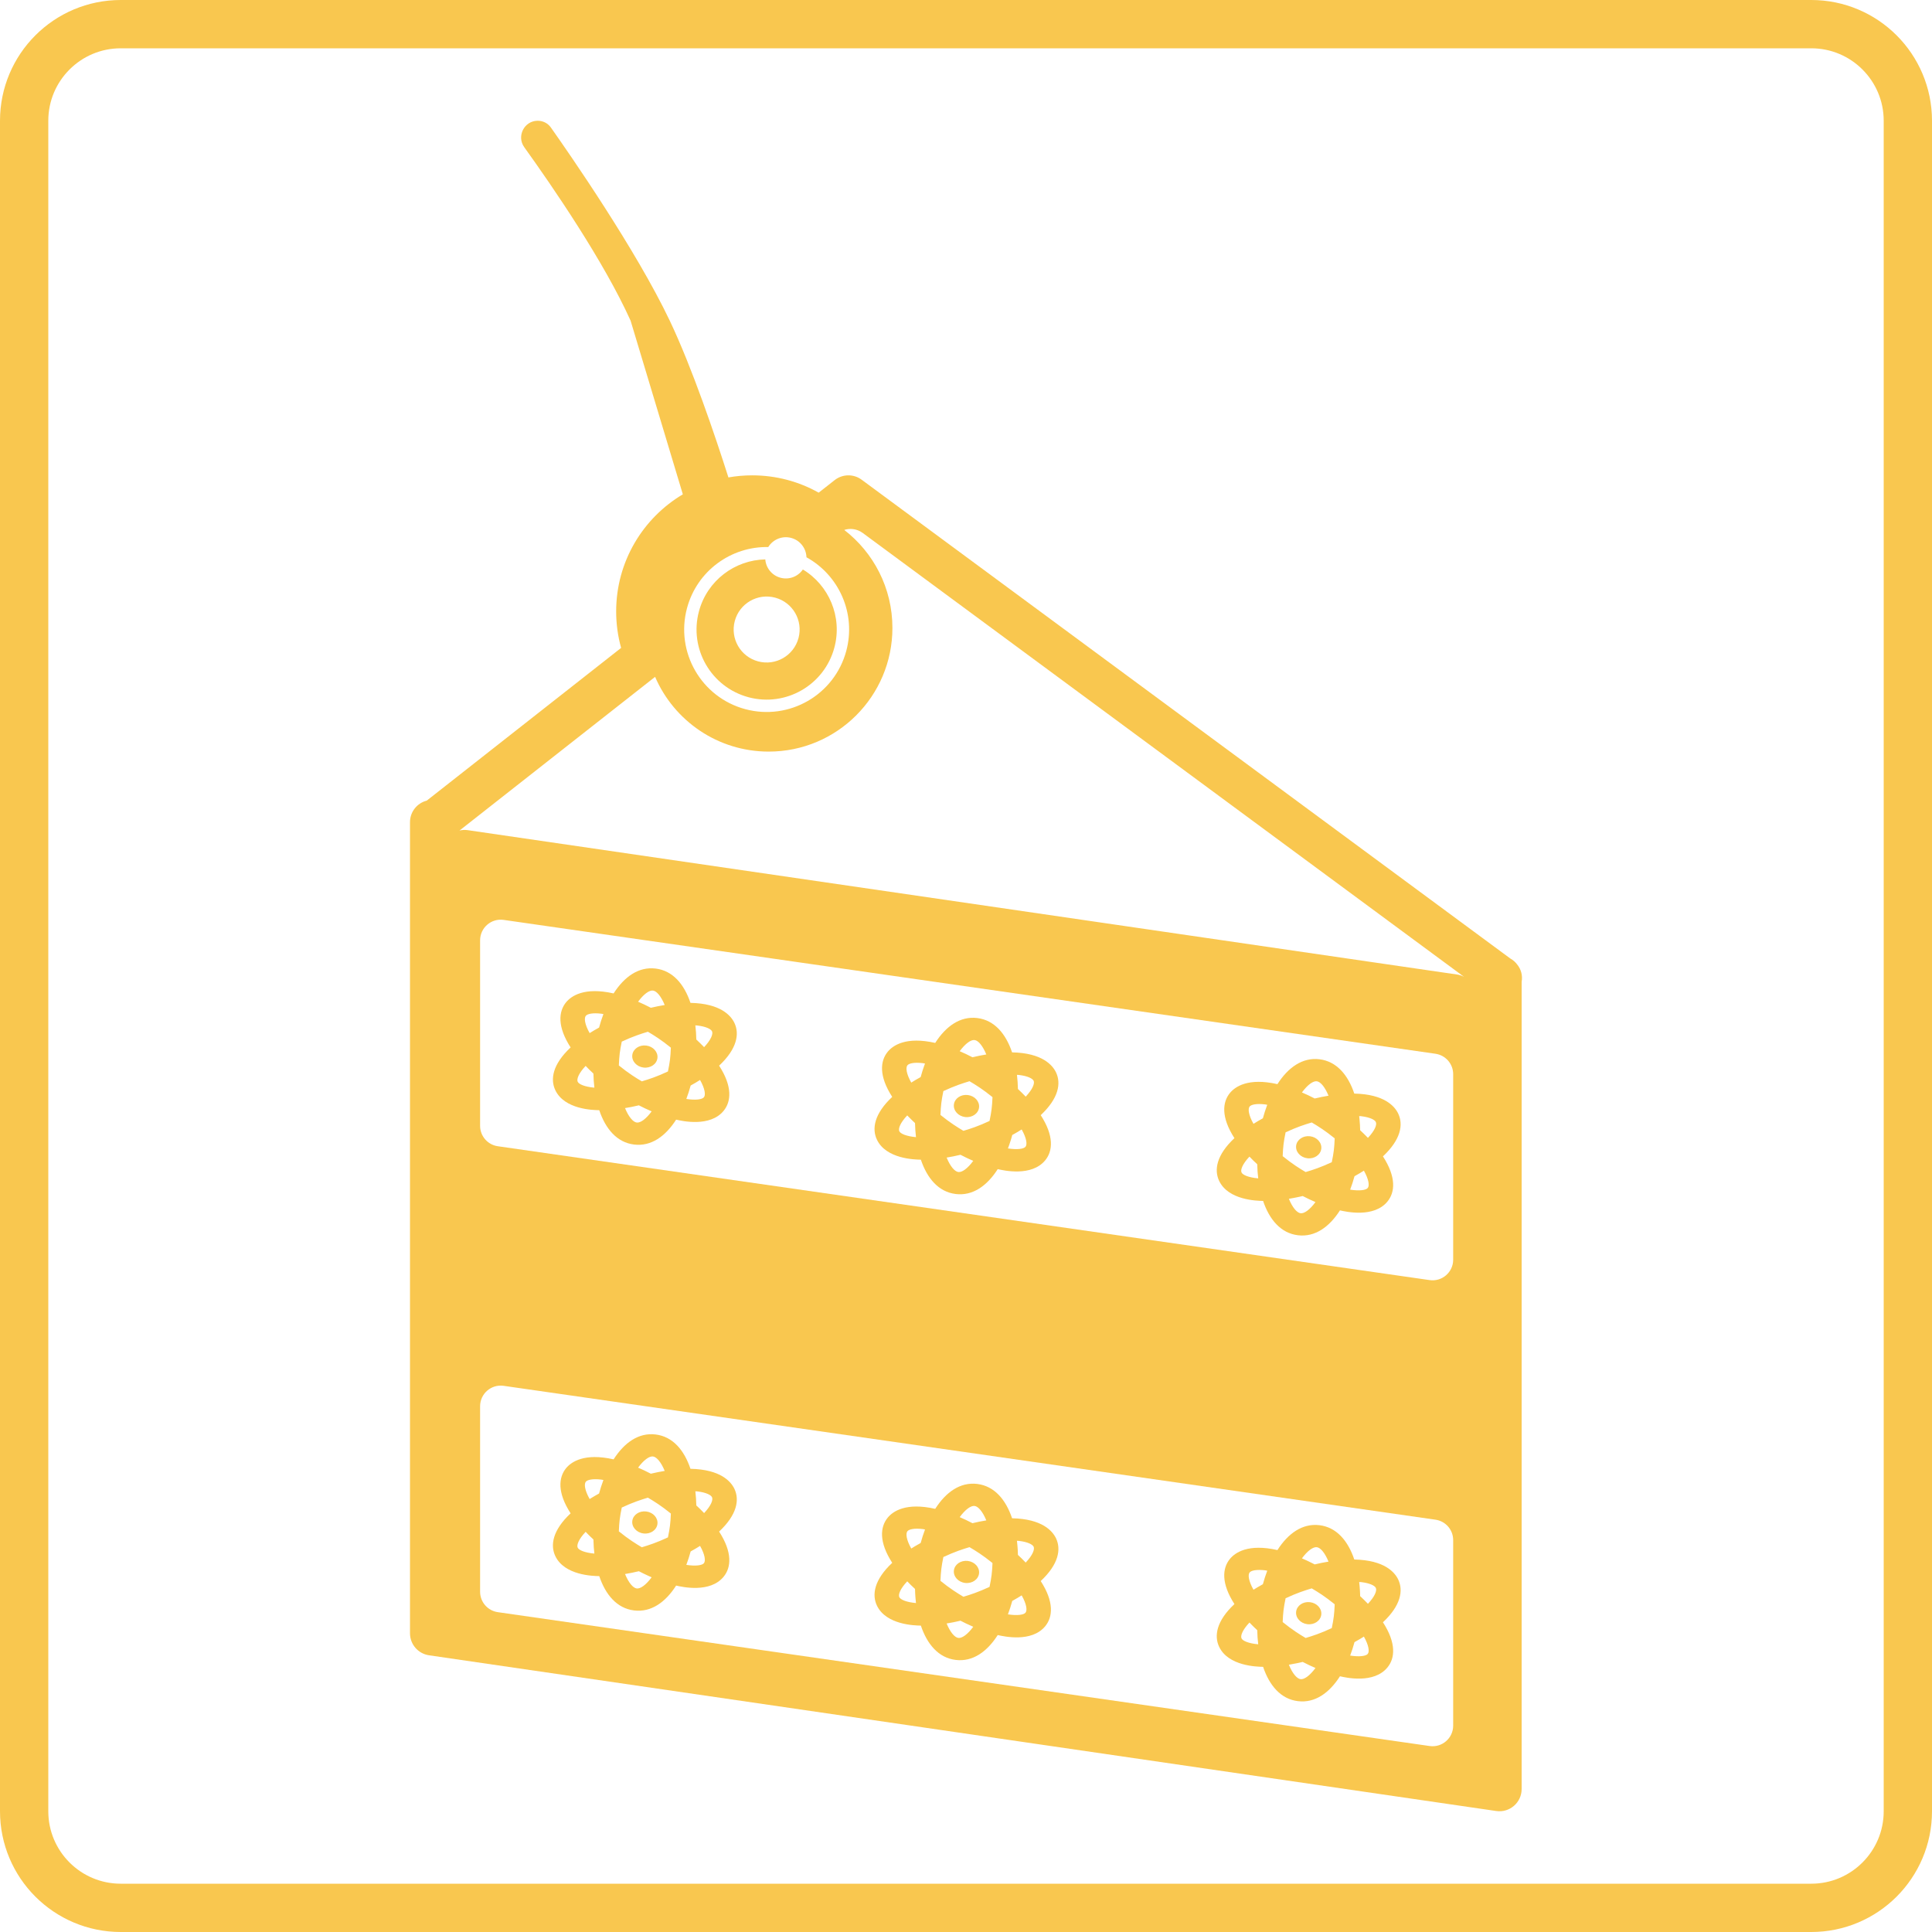
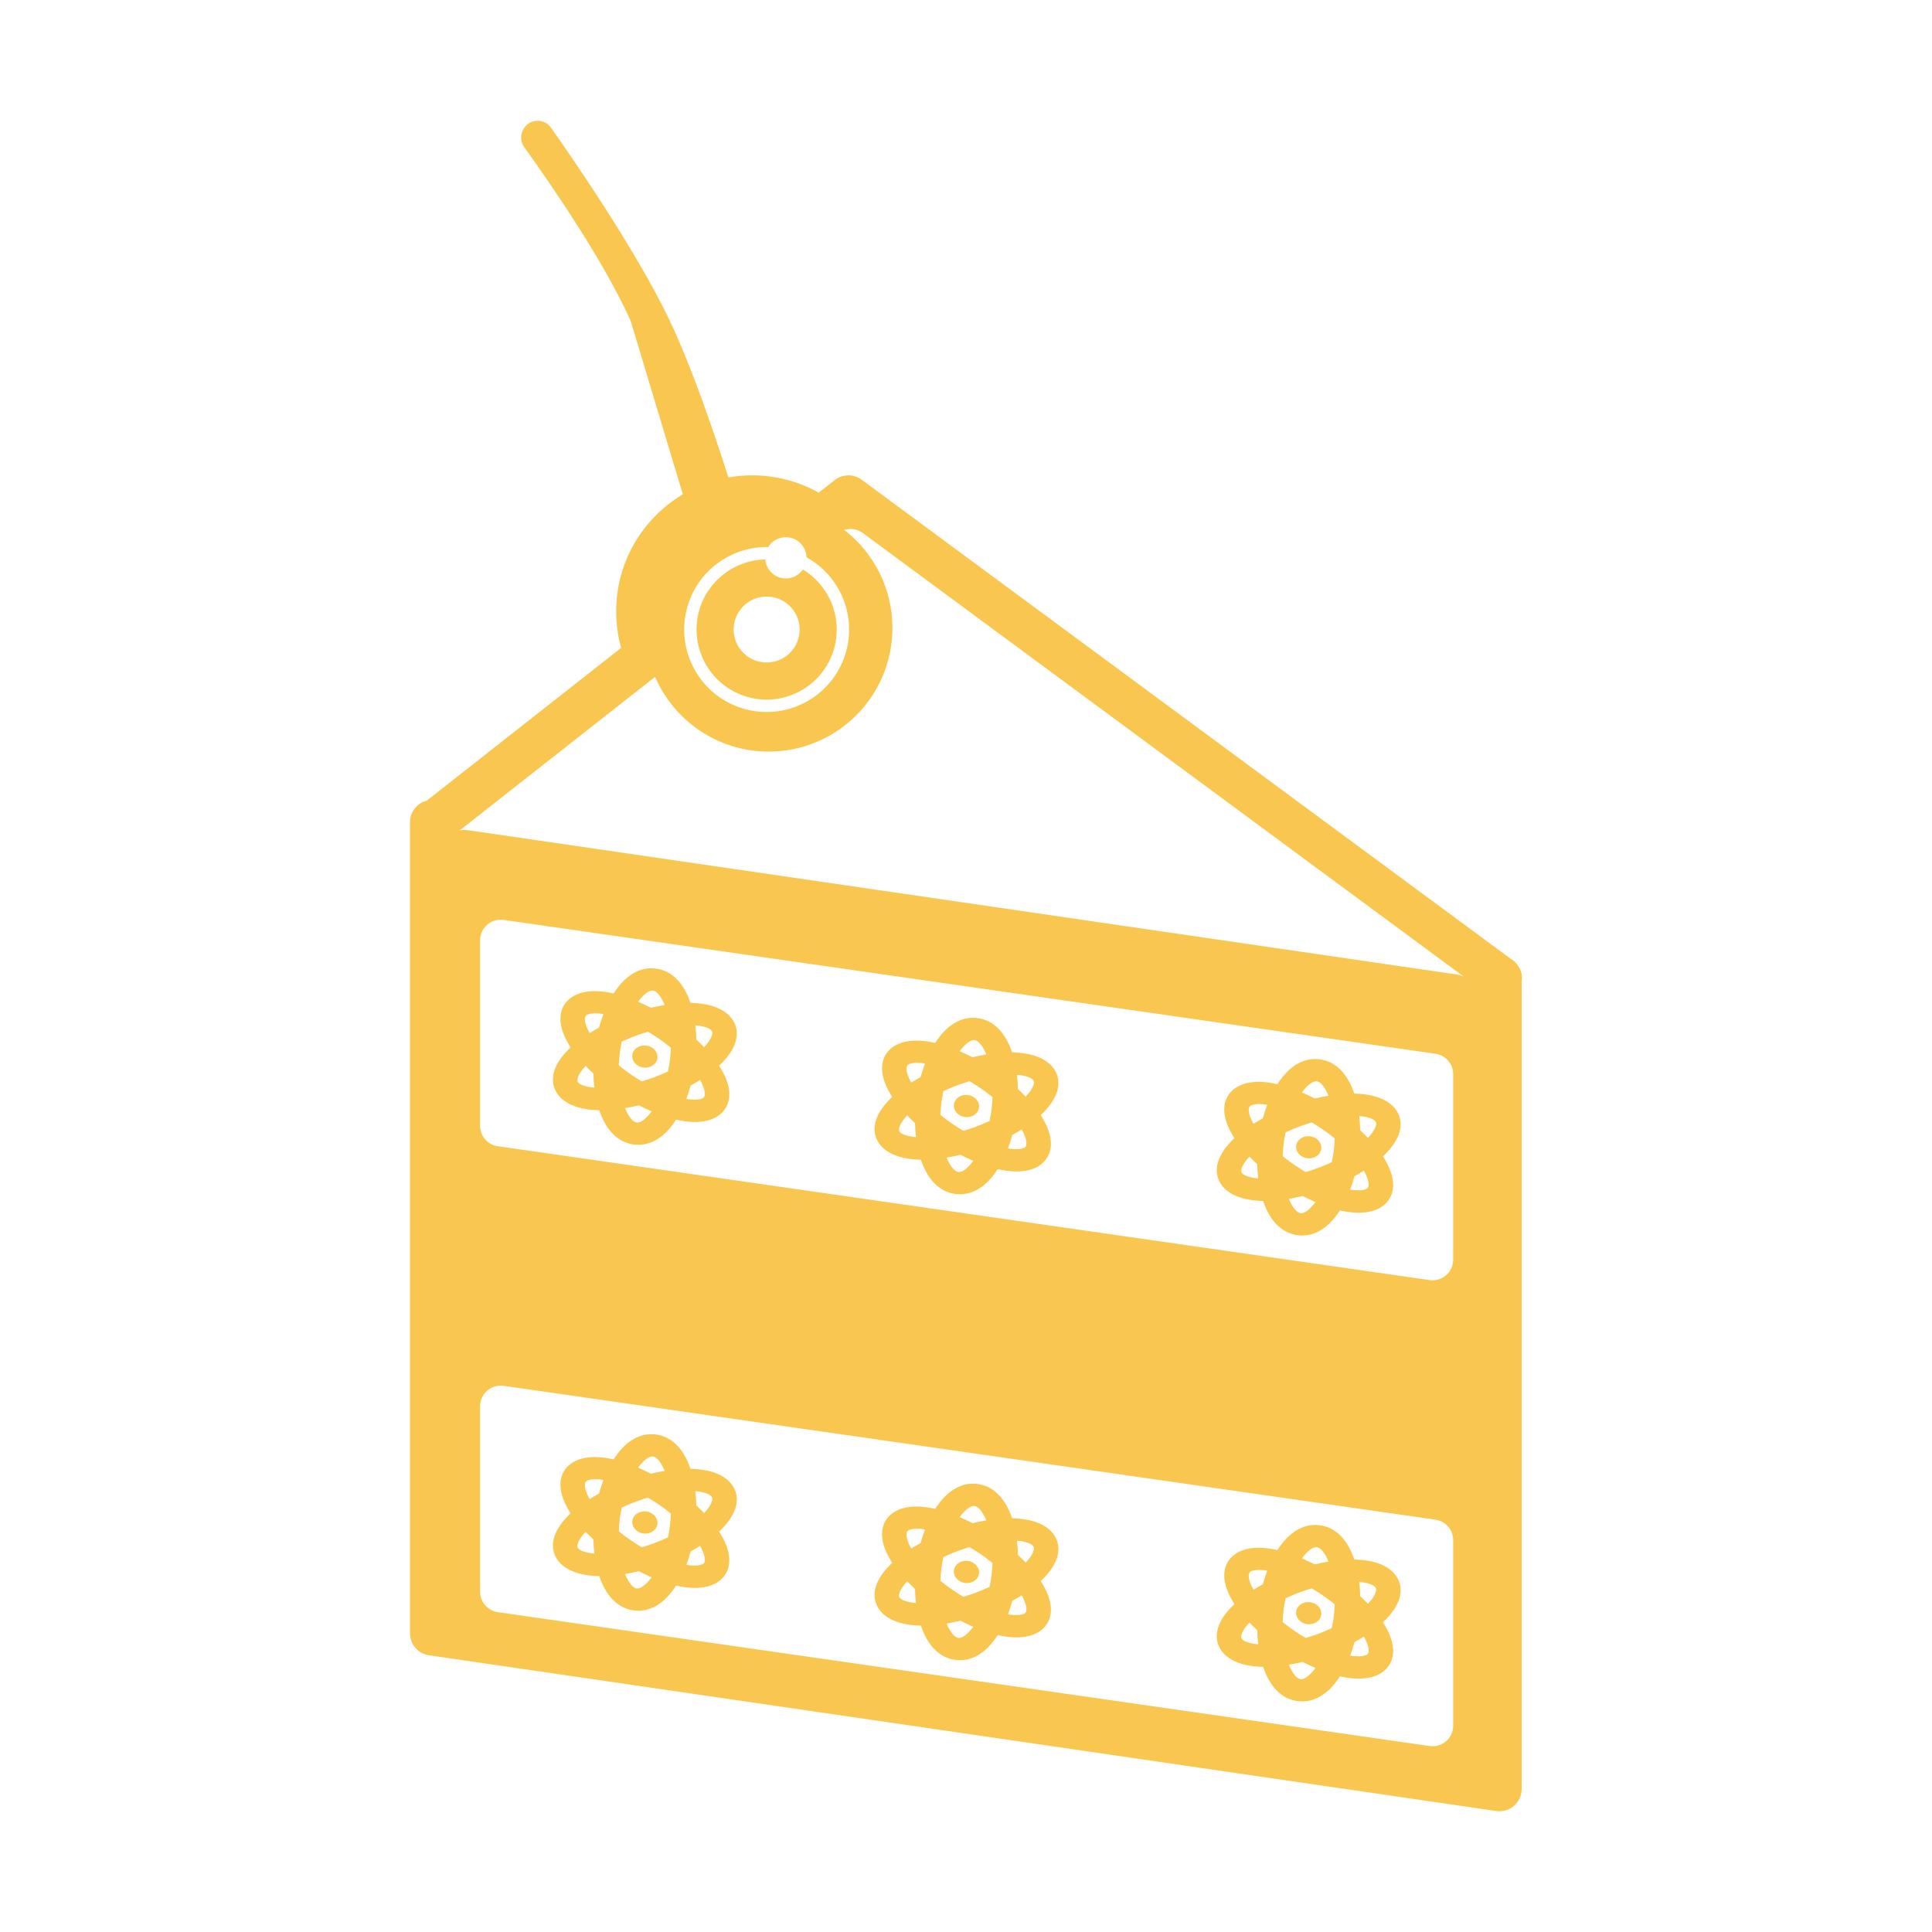
<svg xmlns="http://www.w3.org/2000/svg" width="80" height="80" viewBox="0 0 80 80" fill="none">
  <path d="M26.182 43.685C26.213 43.434 26.471 43.258 26.758 43.294C27.046 43.329 27.254 43.562 27.223 43.813C27.192 44.065 26.934 44.24 26.646 44.205C26.359 44.169 26.151 43.937 26.182 43.685Z" fill="#F9C74F" />
  <path fill-rule="evenodd" clip-rule="evenodd" d="M29.777 44.127C30.526 43.426 30.625 42.806 30.41 42.355C30.266 42.056 29.839 41.552 28.591 41.527C28.331 40.755 27.86 40.193 27.15 40.106C26.44 40.019 25.847 40.45 25.408 41.136C24.192 40.86 23.654 41.244 23.442 41.5C23.125 41.886 23.071 42.51 23.628 43.372C22.879 44.073 22.78 44.692 22.995 45.143C23.377 45.942 24.558 45.966 24.81 45.971L24.814 45.972C25.074 46.743 25.545 47.306 26.255 47.393C26.965 47.48 27.558 47.048 27.997 46.362L28.001 46.363C28.246 46.419 29.399 46.681 29.962 45.999C30.28 45.613 30.334 44.988 29.777 44.127ZM27.524 41.615C27.375 41.254 27.192 41.036 27.038 41.017C26.884 40.998 26.653 41.165 26.422 41.479C26.598 41.554 26.773 41.638 26.95 41.73C27.145 41.684 27.335 41.645 27.524 41.615ZM24.806 42.55C24.75 42.581 24.695 42.612 24.641 42.643L24.579 42.679L24.54 42.703L24.493 42.732C24.467 42.748 24.442 42.764 24.416 42.779C24.211 42.415 24.18 42.157 24.258 42.062C24.324 41.982 24.544 41.932 24.895 41.975C24.907 41.976 24.92 41.979 24.934 41.981L24.946 41.984C24.959 41.986 24.973 41.989 24.986 41.991C24.917 42.175 24.857 42.361 24.806 42.55ZM23.922 44.795C23.869 44.684 23.962 44.441 24.25 44.137C24.351 44.244 24.458 44.349 24.572 44.454C24.576 44.653 24.59 44.847 24.612 45.038C24.211 45.002 23.971 44.896 23.922 44.795ZM26.367 46.482C26.213 46.463 26.029 46.245 25.881 45.884C26.07 45.854 26.26 45.815 26.454 45.769C26.632 45.861 26.807 45.944 26.983 46.019C26.752 46.334 26.521 46.501 26.367 46.482ZM26.576 44.776C26.857 44.693 27.191 44.586 27.658 44.367C27.739 43.976 27.763 43.78 27.779 43.381C27.38 43.057 27.081 42.872 26.828 42.722C26.548 42.806 26.213 42.913 25.746 43.131C25.665 43.523 25.641 43.718 25.625 44.118C26.026 44.443 26.325 44.628 26.576 44.776ZM29.147 45.436C29.076 45.523 28.817 45.567 28.419 45.505C28.487 45.326 28.547 45.14 28.599 44.949C28.735 44.874 28.864 44.798 28.988 44.719C29.193 45.084 29.225 45.342 29.147 45.436ZM29.015 43.219C29.063 43.266 29.11 43.313 29.155 43.361C29.442 43.057 29.535 42.814 29.483 42.704C29.438 42.61 29.236 42.508 28.886 42.465C28.873 42.463 28.859 42.462 28.844 42.462L28.834 42.461C28.82 42.46 28.806 42.46 28.793 42.459C28.816 42.654 28.829 42.849 28.833 43.044C28.896 43.102 28.956 43.16 29.015 43.219Z" fill="#F9C74F" />
  <path d="M54.246 47.05C53.959 47.015 53.701 47.19 53.67 47.441C53.639 47.693 53.847 47.925 54.134 47.961C54.422 47.996 54.68 47.821 54.711 47.569C54.742 47.318 54.533 47.085 54.246 47.05Z" fill="#F9C74F" />
  <path fill-rule="evenodd" clip-rule="evenodd" d="M57.897 46.111C58.112 46.562 58.013 47.182 57.265 47.883C57.822 48.745 57.768 49.369 57.45 49.755C56.887 50.437 55.734 50.175 55.489 50.12L55.485 50.118C55.046 50.804 54.453 51.236 53.743 51.149C53.033 51.062 52.562 50.499 52.302 49.728L52.297 49.728C52.046 49.722 50.864 49.698 50.483 48.899C50.268 48.449 50.367 47.829 51.115 47.128C50.559 46.266 50.612 45.642 50.93 45.256C51.142 45 51.679 44.616 52.896 44.892C53.334 44.206 53.928 43.775 54.638 43.862C55.347 43.949 55.819 44.511 56.078 45.283C57.327 45.308 57.754 45.812 57.897 46.111ZM51.737 47.893C51.45 48.197 51.357 48.44 51.41 48.551C51.458 48.652 51.699 48.758 52.1 48.794C52.077 48.603 52.063 48.409 52.06 48.21C51.946 48.105 51.839 48 51.737 47.893ZM52.293 46.306C52.158 46.38 52.029 46.457 51.904 46.536C51.699 46.171 51.667 45.913 51.745 45.818C51.812 45.738 52.032 45.688 52.382 45.731C52.388 45.731 52.394 45.732 52.4 45.733C52.411 45.735 52.422 45.738 52.434 45.74C52.447 45.743 52.461 45.745 52.474 45.747C52.405 45.931 52.344 46.117 52.293 46.306ZM55.011 45.371C54.863 45.01 54.68 44.792 54.526 44.773C54.372 44.754 54.141 44.921 53.91 45.236C54.085 45.31 54.261 45.394 54.438 45.486C54.632 45.44 54.823 45.401 55.011 45.371ZM53.855 50.238C53.701 50.219 53.517 50.001 53.369 49.64C53.431 49.63 53.494 49.619 53.556 49.607C53.611 49.597 53.666 49.586 53.721 49.574C53.768 49.565 53.814 49.554 53.861 49.544C53.888 49.537 53.915 49.531 53.942 49.525C54.12 49.617 54.295 49.7 54.471 49.775C54.239 50.09 54.009 50.257 53.855 50.238ZM54.064 48.532C54.344 48.449 54.679 48.342 55.146 48.124C55.227 47.732 55.251 47.536 55.267 47.137C54.867 46.813 54.569 46.628 54.316 46.479C54.036 46.562 53.701 46.669 53.234 46.887C53.153 47.279 53.129 47.474 53.113 47.874C53.514 48.199 53.812 48.384 54.064 48.532ZM56.635 49.192C56.564 49.279 56.305 49.323 55.907 49.261C55.975 49.082 56.035 48.896 56.087 48.705C56.159 48.665 56.23 48.625 56.298 48.584C56.359 48.548 56.418 48.512 56.476 48.475C56.681 48.84 56.713 49.098 56.635 49.192ZM56.321 46.801C56.434 46.906 56.541 47.01 56.643 47.117C56.93 46.813 57.023 46.571 56.97 46.46C56.926 46.366 56.724 46.264 56.374 46.221C56.366 46.22 56.358 46.219 56.349 46.218L56.321 46.217L56.3 46.216L56.281 46.215L56.285 46.257L56.29 46.302L56.296 46.363C56.303 46.437 56.308 46.511 56.313 46.584C56.317 46.656 56.319 46.728 56.321 46.801Z" fill="#F9C74F" />
  <path d="M40.075 45.343C39.788 45.307 39.53 45.483 39.499 45.734C39.468 45.986 39.676 46.218 39.964 46.254C40.251 46.289 40.509 46.113 40.54 45.862C40.571 45.611 40.363 45.378 40.075 45.343Z" fill="#F9C74F" />
  <path fill-rule="evenodd" clip-rule="evenodd" d="M43.094 46.176C43.843 45.474 43.942 44.855 43.727 44.404C43.583 44.105 43.156 43.601 41.908 43.576C41.648 42.804 41.177 42.242 40.467 42.155C39.757 42.068 39.164 42.499 38.725 43.185C37.508 42.909 36.971 43.293 36.76 43.549C36.442 43.934 36.388 44.559 36.945 45.42C36.196 46.122 36.097 46.741 36.312 47.192C36.694 47.99 37.876 48.015 38.127 48.02L38.131 48.02C38.391 48.792 38.862 49.354 39.572 49.441C40.282 49.529 40.875 49.097 41.314 48.411L41.318 48.412C41.563 48.468 42.716 48.73 43.279 48.047C43.597 47.662 43.651 47.037 43.094 46.176ZM37.567 46.186C37.279 46.49 37.186 46.733 37.239 46.843C37.288 46.945 37.528 47.05 37.929 47.087C37.907 46.896 37.893 46.701 37.889 46.503L37.86 46.476C37.837 46.455 37.815 46.433 37.792 46.412C37.773 46.393 37.754 46.375 37.735 46.356C37.692 46.315 37.651 46.273 37.61 46.231L37.567 46.186ZM38.123 44.599C37.987 44.673 37.858 44.749 37.733 44.828C37.528 44.464 37.497 44.206 37.575 44.111C37.641 44.03 37.861 43.98 38.212 44.023C38.219 44.024 38.227 44.026 38.235 44.027L38.242 44.028L38.245 44.029L38.263 44.032C38.277 44.035 38.291 44.038 38.303 44.04C38.294 44.064 38.285 44.088 38.276 44.113C38.261 44.156 38.245 44.2 38.231 44.243C38.224 44.263 38.218 44.283 38.211 44.302L38.201 44.333L38.19 44.367C38.166 44.444 38.144 44.521 38.123 44.599ZM40.841 43.663C40.692 43.302 40.509 43.084 40.355 43.066C40.201 43.047 39.97 43.214 39.739 43.528C39.915 43.603 40.09 43.687 40.267 43.779C40.462 43.732 40.652 43.694 40.841 43.663ZM39.684 48.531C39.53 48.512 39.346 48.294 39.198 47.933C39.387 47.902 39.577 47.864 39.772 47.817C39.851 47.858 39.93 47.898 40.009 47.936C40.032 47.947 40.054 47.958 40.077 47.968L40.147 48C40.198 48.023 40.249 48.046 40.3 48.068C40.069 48.383 39.838 48.55 39.684 48.531ZM39.893 46.825C40.174 46.742 40.508 46.635 40.975 46.416C41.056 46.025 41.08 45.829 41.097 45.43C40.697 45.105 40.398 44.92 40.145 44.771C39.865 44.855 39.531 44.962 39.063 45.18C38.983 45.572 38.959 45.767 38.942 46.167C39.343 46.491 39.642 46.676 39.893 46.825ZM42.464 47.485C42.393 47.572 42.135 47.615 41.736 47.554L41.745 47.531C41.76 47.49 41.775 47.448 41.79 47.406C41.809 47.35 41.828 47.294 41.846 47.237L41.858 47.2L41.874 47.146C41.889 47.096 41.903 47.047 41.916 46.997L41.969 46.968C42.086 46.903 42.197 46.837 42.305 46.768C42.511 47.133 42.542 47.391 42.464 47.485ZM42.15 45.093C42.264 45.198 42.37 45.303 42.472 45.41C42.759 45.106 42.852 44.863 42.8 44.752C42.755 44.658 42.553 44.556 42.203 44.513C42.195 44.512 42.186 44.512 42.177 44.511L42.159 44.51L42.151 44.51L42.142 44.509L42.136 44.509C42.127 44.509 42.118 44.508 42.11 44.507C42.133 44.702 42.146 44.898 42.15 45.093Z" fill="#F9C74F" />
  <path d="M26.182 62.978C26.213 62.727 26.471 62.551 26.758 62.587C27.046 62.622 27.254 62.854 27.223 63.106C27.192 63.357 26.934 63.533 26.646 63.497C26.359 63.462 26.151 63.23 26.182 62.978Z" fill="#F9C74F" />
  <path fill-rule="evenodd" clip-rule="evenodd" d="M30.41 61.648C30.625 62.099 30.526 62.718 29.777 63.419C30.334 64.281 30.28 64.906 29.962 65.291C29.399 65.974 28.246 65.712 28.001 65.656L27.997 65.655C27.558 66.341 26.965 66.772 26.255 66.685C25.545 66.598 25.074 66.036 24.814 65.264L24.81 65.264C24.558 65.259 23.377 65.234 22.995 64.436C22.78 63.985 22.879 63.365 23.628 62.664C23.071 61.803 23.125 61.178 23.442 60.792C23.654 60.536 24.192 60.153 25.408 60.429C25.847 59.743 26.44 59.311 27.15 59.399C27.86 59.486 28.331 60.048 28.591 60.82C29.839 60.845 30.266 61.348 30.41 61.648ZM27.038 60.309C27.192 60.328 27.375 60.546 27.524 60.907C27.335 60.938 27.145 60.976 26.95 61.023C26.773 60.931 26.598 60.847 26.422 60.772C26.653 60.458 26.884 60.291 27.038 60.309ZM24.641 61.936C24.695 61.905 24.75 61.874 24.806 61.843C24.857 61.654 24.917 61.468 24.986 61.284C24.973 61.282 24.959 61.279 24.946 61.276L24.934 61.274C24.92 61.271 24.907 61.269 24.895 61.267C24.544 61.224 24.324 61.274 24.258 61.355C24.18 61.45 24.211 61.708 24.416 62.072L24.458 62.046L24.507 62.016L24.54 61.996C24.573 61.976 24.607 61.956 24.641 61.936ZM24.25 63.43C23.962 63.734 23.869 63.977 23.922 64.087C23.971 64.189 24.211 64.294 24.612 64.331C24.602 64.245 24.593 64.159 24.587 64.072C24.579 63.965 24.574 63.856 24.572 63.747C24.458 63.642 24.351 63.537 24.25 63.43ZM25.881 65.177C26.029 65.538 26.213 65.756 26.367 65.775C26.521 65.793 26.752 65.626 26.983 65.312C26.944 65.295 26.906 65.279 26.868 65.261C26.731 65.2 26.593 65.133 26.454 65.061C26.26 65.108 26.07 65.146 25.881 65.177ZM27.658 63.66C27.191 63.878 26.857 63.985 26.576 64.069C26.325 63.92 26.026 63.735 25.625 63.41C25.641 63.011 25.665 62.815 25.746 62.424C26.213 62.206 26.548 62.099 26.828 62.015C27.081 62.164 27.38 62.349 27.779 62.673C27.763 63.073 27.739 63.269 27.658 63.66ZM28.419 64.798C28.817 64.859 29.076 64.816 29.147 64.729C29.225 64.634 29.193 64.376 28.988 64.012C28.864 64.091 28.735 64.167 28.599 64.241C28.547 64.433 28.487 64.618 28.419 64.798ZM29.105 62.602C29.076 62.572 29.046 62.541 29.015 62.511C28.985 62.482 28.955 62.453 28.925 62.423C28.895 62.395 28.864 62.366 28.833 62.337C28.829 62.142 28.816 61.946 28.793 61.751C28.805 61.752 28.819 61.753 28.834 61.754L28.844 61.754L28.866 61.755L28.879 61.757L28.886 61.757C29.236 61.8 29.438 61.902 29.483 61.996C29.535 62.107 29.442 62.35 29.155 62.654C29.139 62.636 29.122 62.619 29.105 62.602Z" fill="#F9C74F" />
  <path d="M53.67 66.734C53.701 66.483 53.959 66.307 54.246 66.343C54.533 66.378 54.742 66.611 54.711 66.862C54.68 67.113 54.422 67.289 54.134 67.254C53.847 67.218 53.639 66.986 53.67 66.734Z" fill="#F9C74F" />
  <path fill-rule="evenodd" clip-rule="evenodd" d="M57.265 67.175C58.013 66.475 58.112 65.855 57.897 65.404C57.754 65.105 57.327 64.601 56.078 64.576C55.819 63.804 55.347 63.242 54.638 63.155C53.928 63.068 53.334 63.499 52.896 64.185C51.679 63.909 51.142 64.293 50.93 64.549C50.612 64.934 50.559 65.559 51.115 66.421C50.367 67.122 50.268 67.741 50.483 68.192C50.864 68.99 52.046 69.015 52.297 69.02L52.302 69.02C52.562 69.792 53.033 70.354 53.743 70.441C54.453 70.529 55.046 70.097 55.485 69.411L55.489 69.412C55.734 69.468 56.887 69.73 57.45 69.047C57.768 68.662 57.822 68.037 57.265 67.175ZM51.41 67.844C51.357 67.733 51.45 67.49 51.737 67.186C51.796 67.248 51.856 67.309 51.919 67.369C51.965 67.414 52.011 67.458 52.06 67.503C52.063 67.701 52.077 67.896 52.1 68.087C51.699 68.05 51.458 67.945 51.41 67.844ZM51.904 65.828C51.962 65.792 52.02 65.756 52.079 65.721C52.149 65.68 52.22 65.639 52.293 65.599C52.344 65.41 52.405 65.224 52.474 65.04L52.462 65.038L52.453 65.036L52.434 65.032C52.422 65.03 52.411 65.028 52.4 65.026C52.394 65.025 52.388 65.024 52.382 65.023C52.032 64.981 51.812 65.03 51.745 65.111C51.667 65.206 51.699 65.464 51.904 65.828ZM54.526 64.066C54.68 64.084 54.863 64.302 55.011 64.663C54.823 64.694 54.632 64.732 54.438 64.779L54.401 64.76L54.344 64.731L54.284 64.701C54.159 64.639 54.034 64.581 53.91 64.528C54.141 64.214 54.372 64.047 54.526 64.066ZM53.369 68.933C53.517 69.294 53.701 69.512 53.855 69.531C54.009 69.549 54.239 69.382 54.471 69.068C54.295 68.993 54.12 68.909 53.942 68.817C53.902 68.827 53.861 68.836 53.821 68.845C53.788 68.853 53.755 68.86 53.721 68.867C53.603 68.892 53.486 68.914 53.369 68.933ZM55.146 67.416C54.679 67.635 54.344 67.742 54.064 67.825C53.812 67.676 53.514 67.491 53.113 67.167C53.129 66.767 53.153 66.572 53.234 66.18C53.701 65.962 54.036 65.855 54.316 65.771C54.569 65.92 54.867 66.105 55.267 66.43C55.251 66.829 55.227 67.025 55.146 67.416ZM55.907 68.554C56.305 68.615 56.564 68.572 56.635 68.485C56.713 68.391 56.681 68.132 56.476 67.768C56.454 67.782 56.431 67.796 56.408 67.81C56.372 67.833 56.335 67.855 56.298 67.877C56.23 67.918 56.159 67.958 56.087 67.997C56.035 68.189 55.975 68.374 55.907 68.554ZM56.643 66.41C56.541 66.303 56.434 66.198 56.321 66.093L56.32 66.047L56.318 65.984C56.316 65.949 56.315 65.913 56.313 65.877C56.306 65.754 56.295 65.63 56.281 65.507L56.3 65.509L56.321 65.51L56.342 65.511C56.349 65.511 56.357 65.512 56.364 65.512L56.374 65.513C56.724 65.556 56.926 65.658 56.97 65.752C57.023 65.863 56.93 66.106 56.643 66.41Z" fill="#F9C74F" />
  <path d="M39.499 65.027C39.53 64.775 39.788 64.6 40.075 64.635C40.363 64.671 40.571 64.903 40.54 65.155C40.509 65.406 40.251 65.581 39.964 65.546C39.676 65.511 39.468 65.278 39.499 65.027Z" fill="#F9C74F" />
  <path fill-rule="evenodd" clip-rule="evenodd" d="M43.727 63.697C43.942 64.148 43.843 64.767 43.094 65.468C43.651 66.33 43.597 66.954 43.279 67.34C42.716 68.022 41.563 67.76 41.318 67.705L41.314 67.704C40.875 68.39 40.282 68.821 39.572 68.734C38.862 68.647 38.391 68.085 38.131 67.313L38.127 67.313C37.876 67.308 36.694 67.283 36.312 66.485C36.097 66.034 36.196 65.414 36.945 64.713C36.388 63.852 36.442 63.227 36.76 62.841C36.971 62.585 37.508 62.201 38.725 62.478C39.164 61.791 39.757 61.36 40.467 61.447C41.177 61.535 41.648 62.096 41.908 62.868C43.156 62.894 43.583 63.397 43.727 63.697ZM37.239 66.136C37.186 66.025 37.279 65.783 37.567 65.479C37.669 65.586 37.775 65.691 37.889 65.795C37.89 65.852 37.892 65.908 37.895 65.964C37.897 66.009 37.899 66.053 37.903 66.098C37.904 66.121 37.906 66.144 37.908 66.166C37.914 66.238 37.921 66.309 37.929 66.379C37.528 66.343 37.288 66.237 37.239 66.136ZM37.885 64.028C37.962 63.981 38.041 63.936 38.123 63.892C38.174 63.703 38.234 63.516 38.303 63.333L38.289 63.33L38.263 63.325L38.242 63.321C38.232 63.319 38.221 63.317 38.212 63.316C37.861 63.273 37.641 63.323 37.575 63.404C37.497 63.498 37.528 63.756 37.733 64.121C37.767 64.1 37.801 64.079 37.836 64.058L37.885 64.028ZM40.355 62.358C40.509 62.377 40.692 62.595 40.841 62.956C40.652 62.986 40.462 63.025 40.267 63.072C40.09 62.98 39.915 62.896 39.739 62.821C39.97 62.506 40.201 62.339 40.355 62.358ZM39.198 67.225C39.346 67.587 39.53 67.804 39.684 67.823C39.838 67.842 40.069 67.675 40.3 67.361C40.203 67.319 40.106 67.275 40.009 67.229C39.93 67.191 39.851 67.151 39.772 67.11C39.577 67.156 39.387 67.195 39.198 67.225ZM40.975 65.709C40.508 65.927 40.174 66.034 39.893 66.118C39.642 65.969 39.343 65.784 38.942 65.459C38.959 65.06 38.983 64.864 39.063 64.473C39.531 64.255 39.865 64.147 40.145 64.064C40.398 64.213 40.697 64.398 41.097 64.722C41.08 65.122 41.056 65.317 40.975 65.709ZM41.736 66.847C42.135 66.908 42.393 66.865 42.464 66.778C42.542 66.683 42.511 66.425 42.305 66.061C42.197 66.129 42.086 66.196 41.969 66.261L41.916 66.29C41.864 66.481 41.804 66.667 41.736 66.847ZM42.29 64.518L42.246 64.477L42.216 64.448L42.177 64.411L42.15 64.386C42.148 64.267 42.142 64.148 42.132 64.029C42.126 63.953 42.119 63.876 42.11 63.8C42.122 63.801 42.136 63.802 42.149 63.802L42.151 63.803L42.159 63.803C42.174 63.804 42.19 63.804 42.203 63.806C42.553 63.849 42.755 63.951 42.8 64.045C42.852 64.156 42.759 64.398 42.472 64.703C42.42 64.648 42.367 64.594 42.312 64.54L42.29 64.518Z" fill="#F9C74F" />
  <path fill-rule="evenodd" clip-rule="evenodd" d="M32.319 23.923C32.679 24.019 33.046 23.872 33.245 23.581C34.324 24.232 34.891 25.54 34.549 26.818C34.134 28.367 32.542 29.285 30.994 28.871C29.445 28.456 28.527 26.864 28.941 25.316C29.284 24.037 30.429 23.188 31.689 23.164C31.716 23.515 31.96 23.827 32.319 23.923ZM33.064 26.421C32.869 27.149 32.12 27.582 31.391 27.386C30.663 27.191 30.23 26.442 30.426 25.713C30.621 24.985 31.37 24.552 32.099 24.748C32.827 24.943 33.26 25.692 33.064 26.421Z" fill="#F9C74F" />
  <path fill-rule="evenodd" clip-rule="evenodd" d="M22.266 5C21.707 5 21.382 5.642 21.708 6.095C22.872 7.716 25.007 10.824 26.112 13.28L28.275 20.469C26.622 21.451 25.514 23.255 25.514 25.317C25.514 25.84 25.585 26.347 25.719 26.828L17.671 33.152C17.277 33.252 16.977 33.609 16.977 34.044V67.631C16.977 68.088 17.313 68.476 17.765 68.542L61.955 74.99C62.511 75.071 63.008 74.641 63.008 74.079V40.656C63.051 40.409 62.996 40.144 62.816 39.929C62.784 39.887 62.748 39.848 62.709 39.812C62.656 39.764 62.596 39.721 62.532 39.685L35.678 19.863C35.345 19.617 34.888 19.624 34.562 19.88L33.9 20.4C33.087 19.943 32.148 19.683 31.148 19.683C30.812 19.683 30.482 19.712 30.162 19.769C29.613 18.047 28.665 15.239 27.734 13.28C26.335 10.338 23.572 6.358 22.81 5.279C22.685 5.102 22.483 5 22.266 5ZM20.855 38.091C20.341 38.017 19.88 38.416 19.88 38.936V46.618C19.88 47.043 20.192 47.403 20.612 47.463L59.198 53.006C59.712 53.08 60.173 52.681 60.173 52.161V44.479C60.173 44.055 59.861 43.695 59.44 43.634L20.855 38.091ZM19.88 58.229C19.88 57.709 20.341 57.31 20.855 57.384L59.44 62.927C59.861 62.987 60.173 63.347 60.173 63.772V71.454C60.173 71.974 59.712 72.373 59.198 72.299L20.612 66.756C20.192 66.696 19.88 66.335 19.88 65.911V58.229ZM35.724 22.069C35.499 21.903 35.213 21.861 34.958 21.943C36.171 22.879 36.953 24.348 36.953 26C36.953 28.829 34.66 31.122 31.831 31.122C29.723 31.122 27.912 29.848 27.126 28.027L19.026 34.392C19.132 34.365 19.245 34.358 19.36 34.374L60.336 40.353L60.35 40.355L60.368 40.359L60.39 40.363L60.409 40.367C60.486 40.385 60.558 40.413 60.625 40.45L35.724 22.069ZM33.394 23.076C34.739 23.816 35.458 25.402 35.043 26.951C34.555 28.772 32.683 29.853 30.861 29.365C29.04 28.877 27.959 27.005 28.447 25.183C28.862 23.634 30.278 22.621 31.812 22.652C32.005 22.338 32.387 22.174 32.761 22.274C33.135 22.374 33.384 22.708 33.394 23.076Z" fill="#F9C74F" />
-   <rect x="1" y="1" width="78" height="78" rx="4" stroke="#F9C74F" stroke-width="2" />
</svg>
